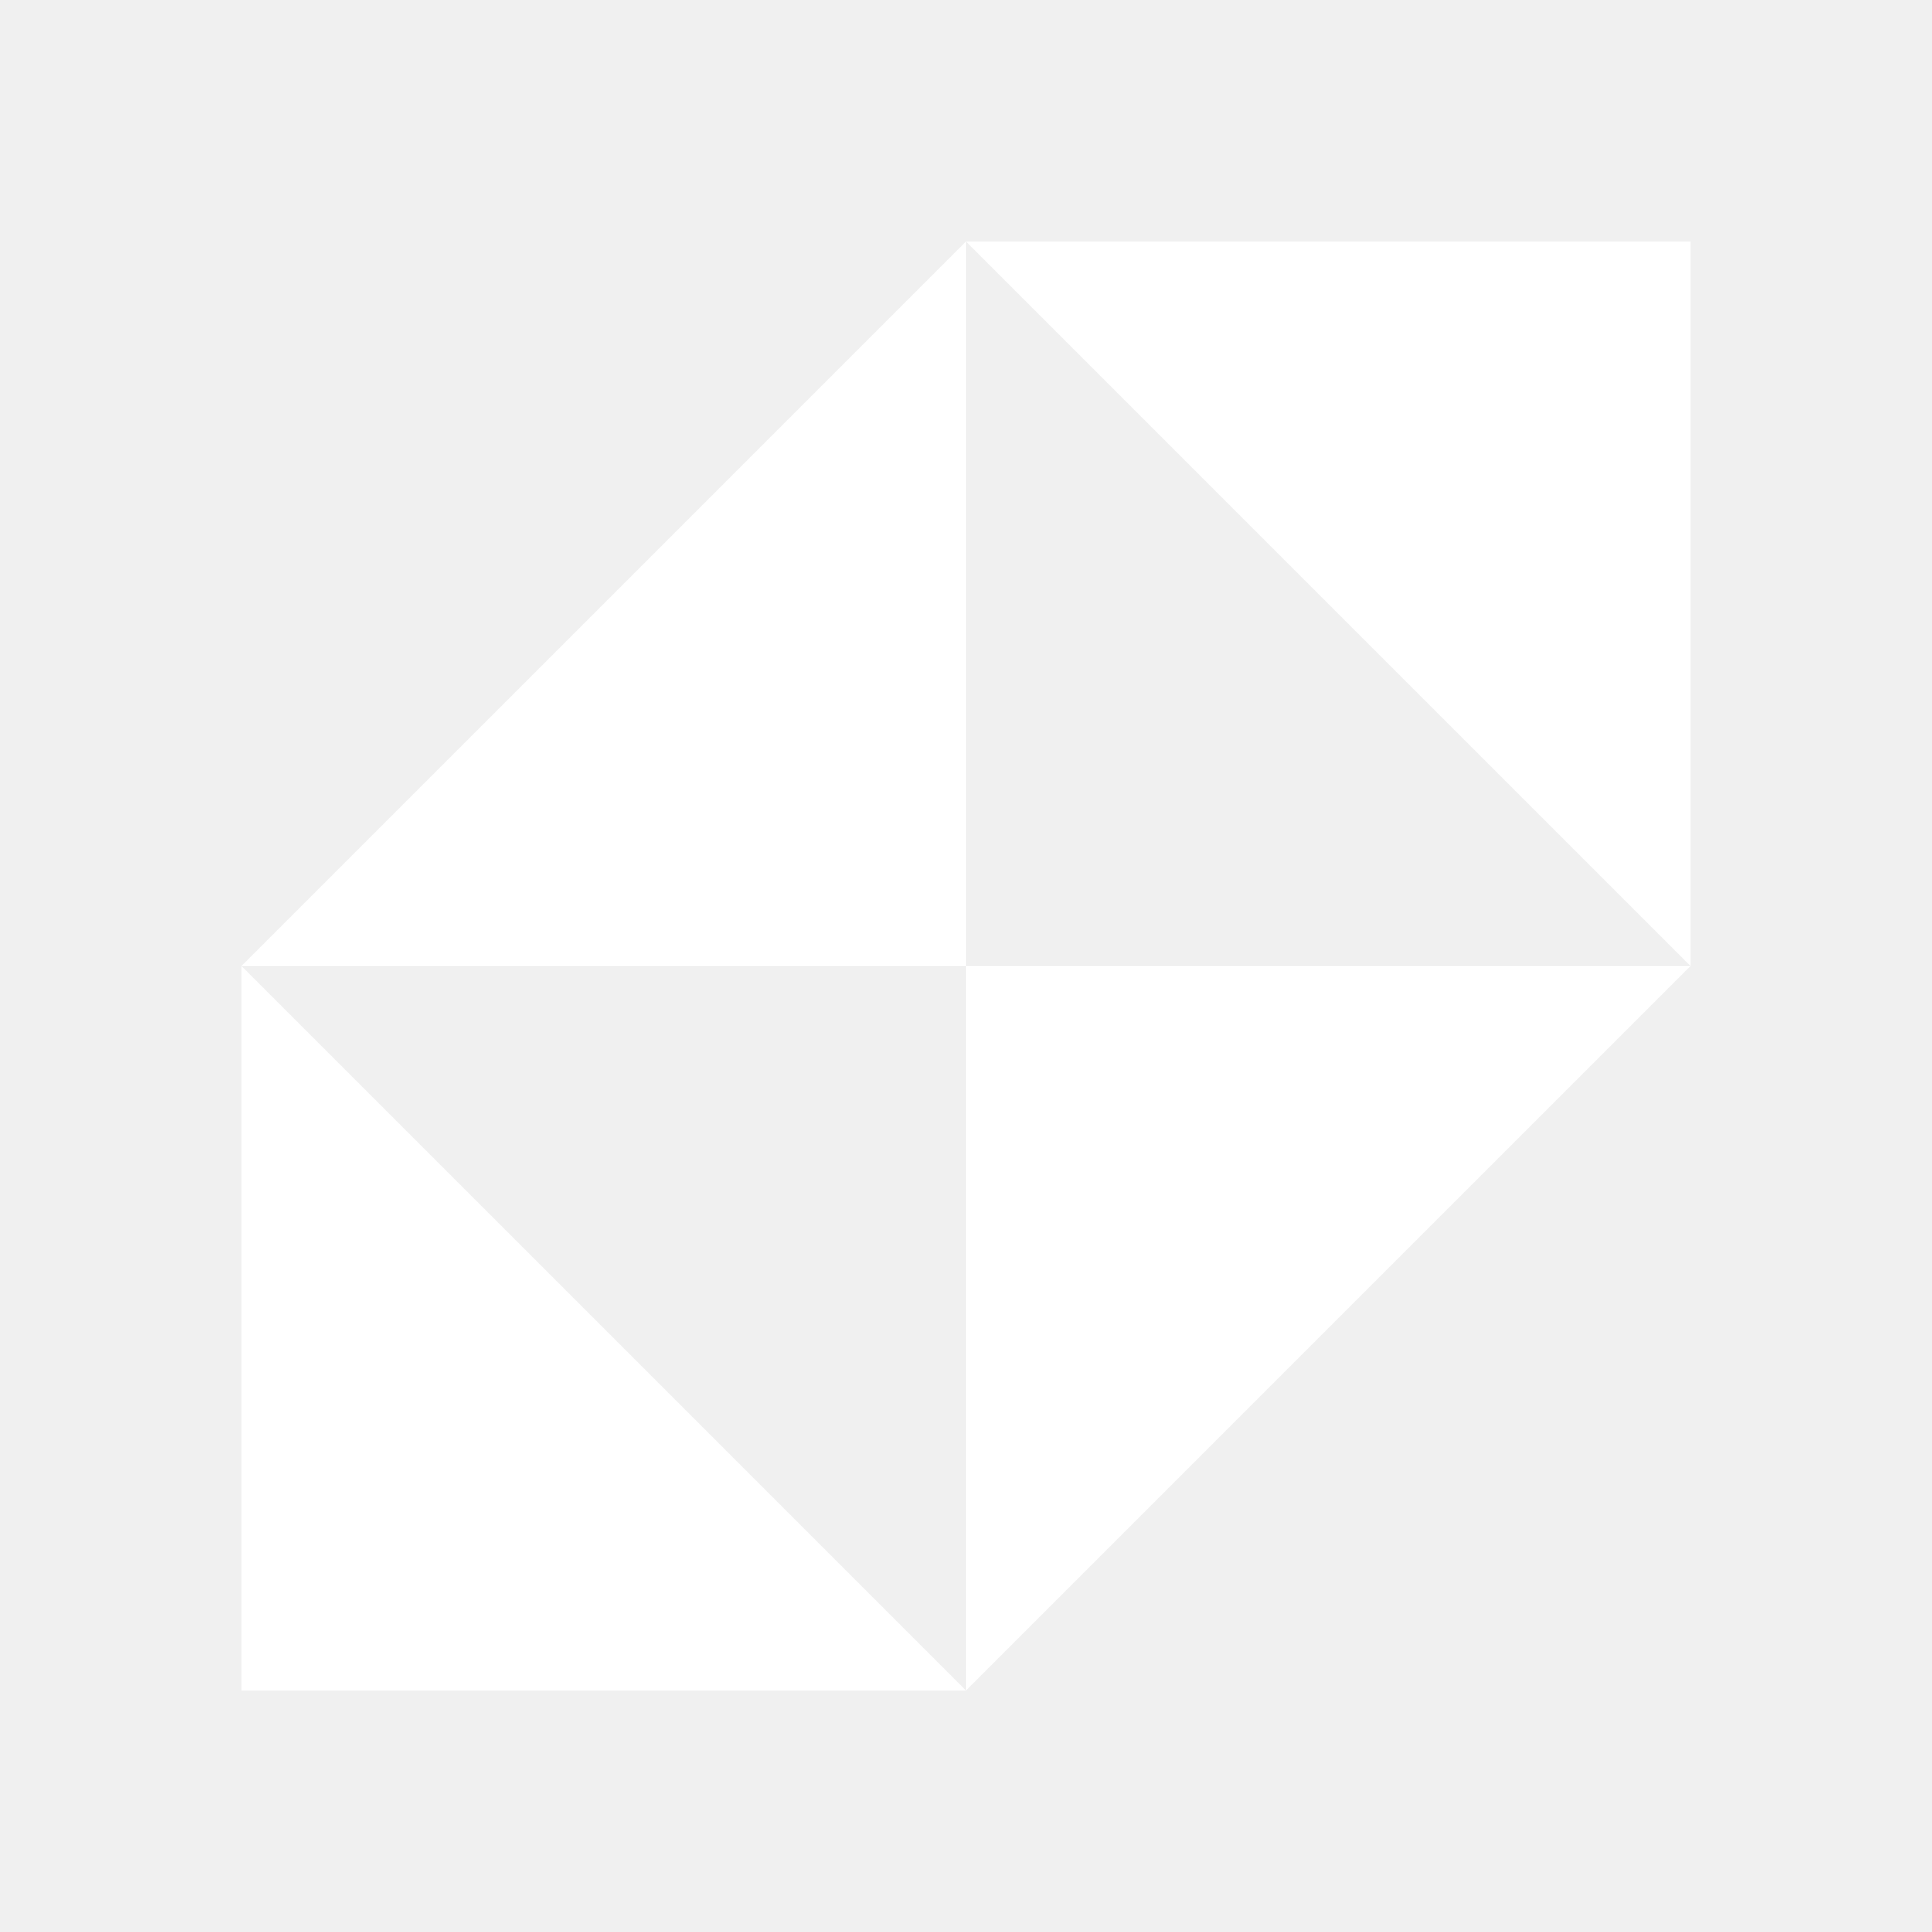
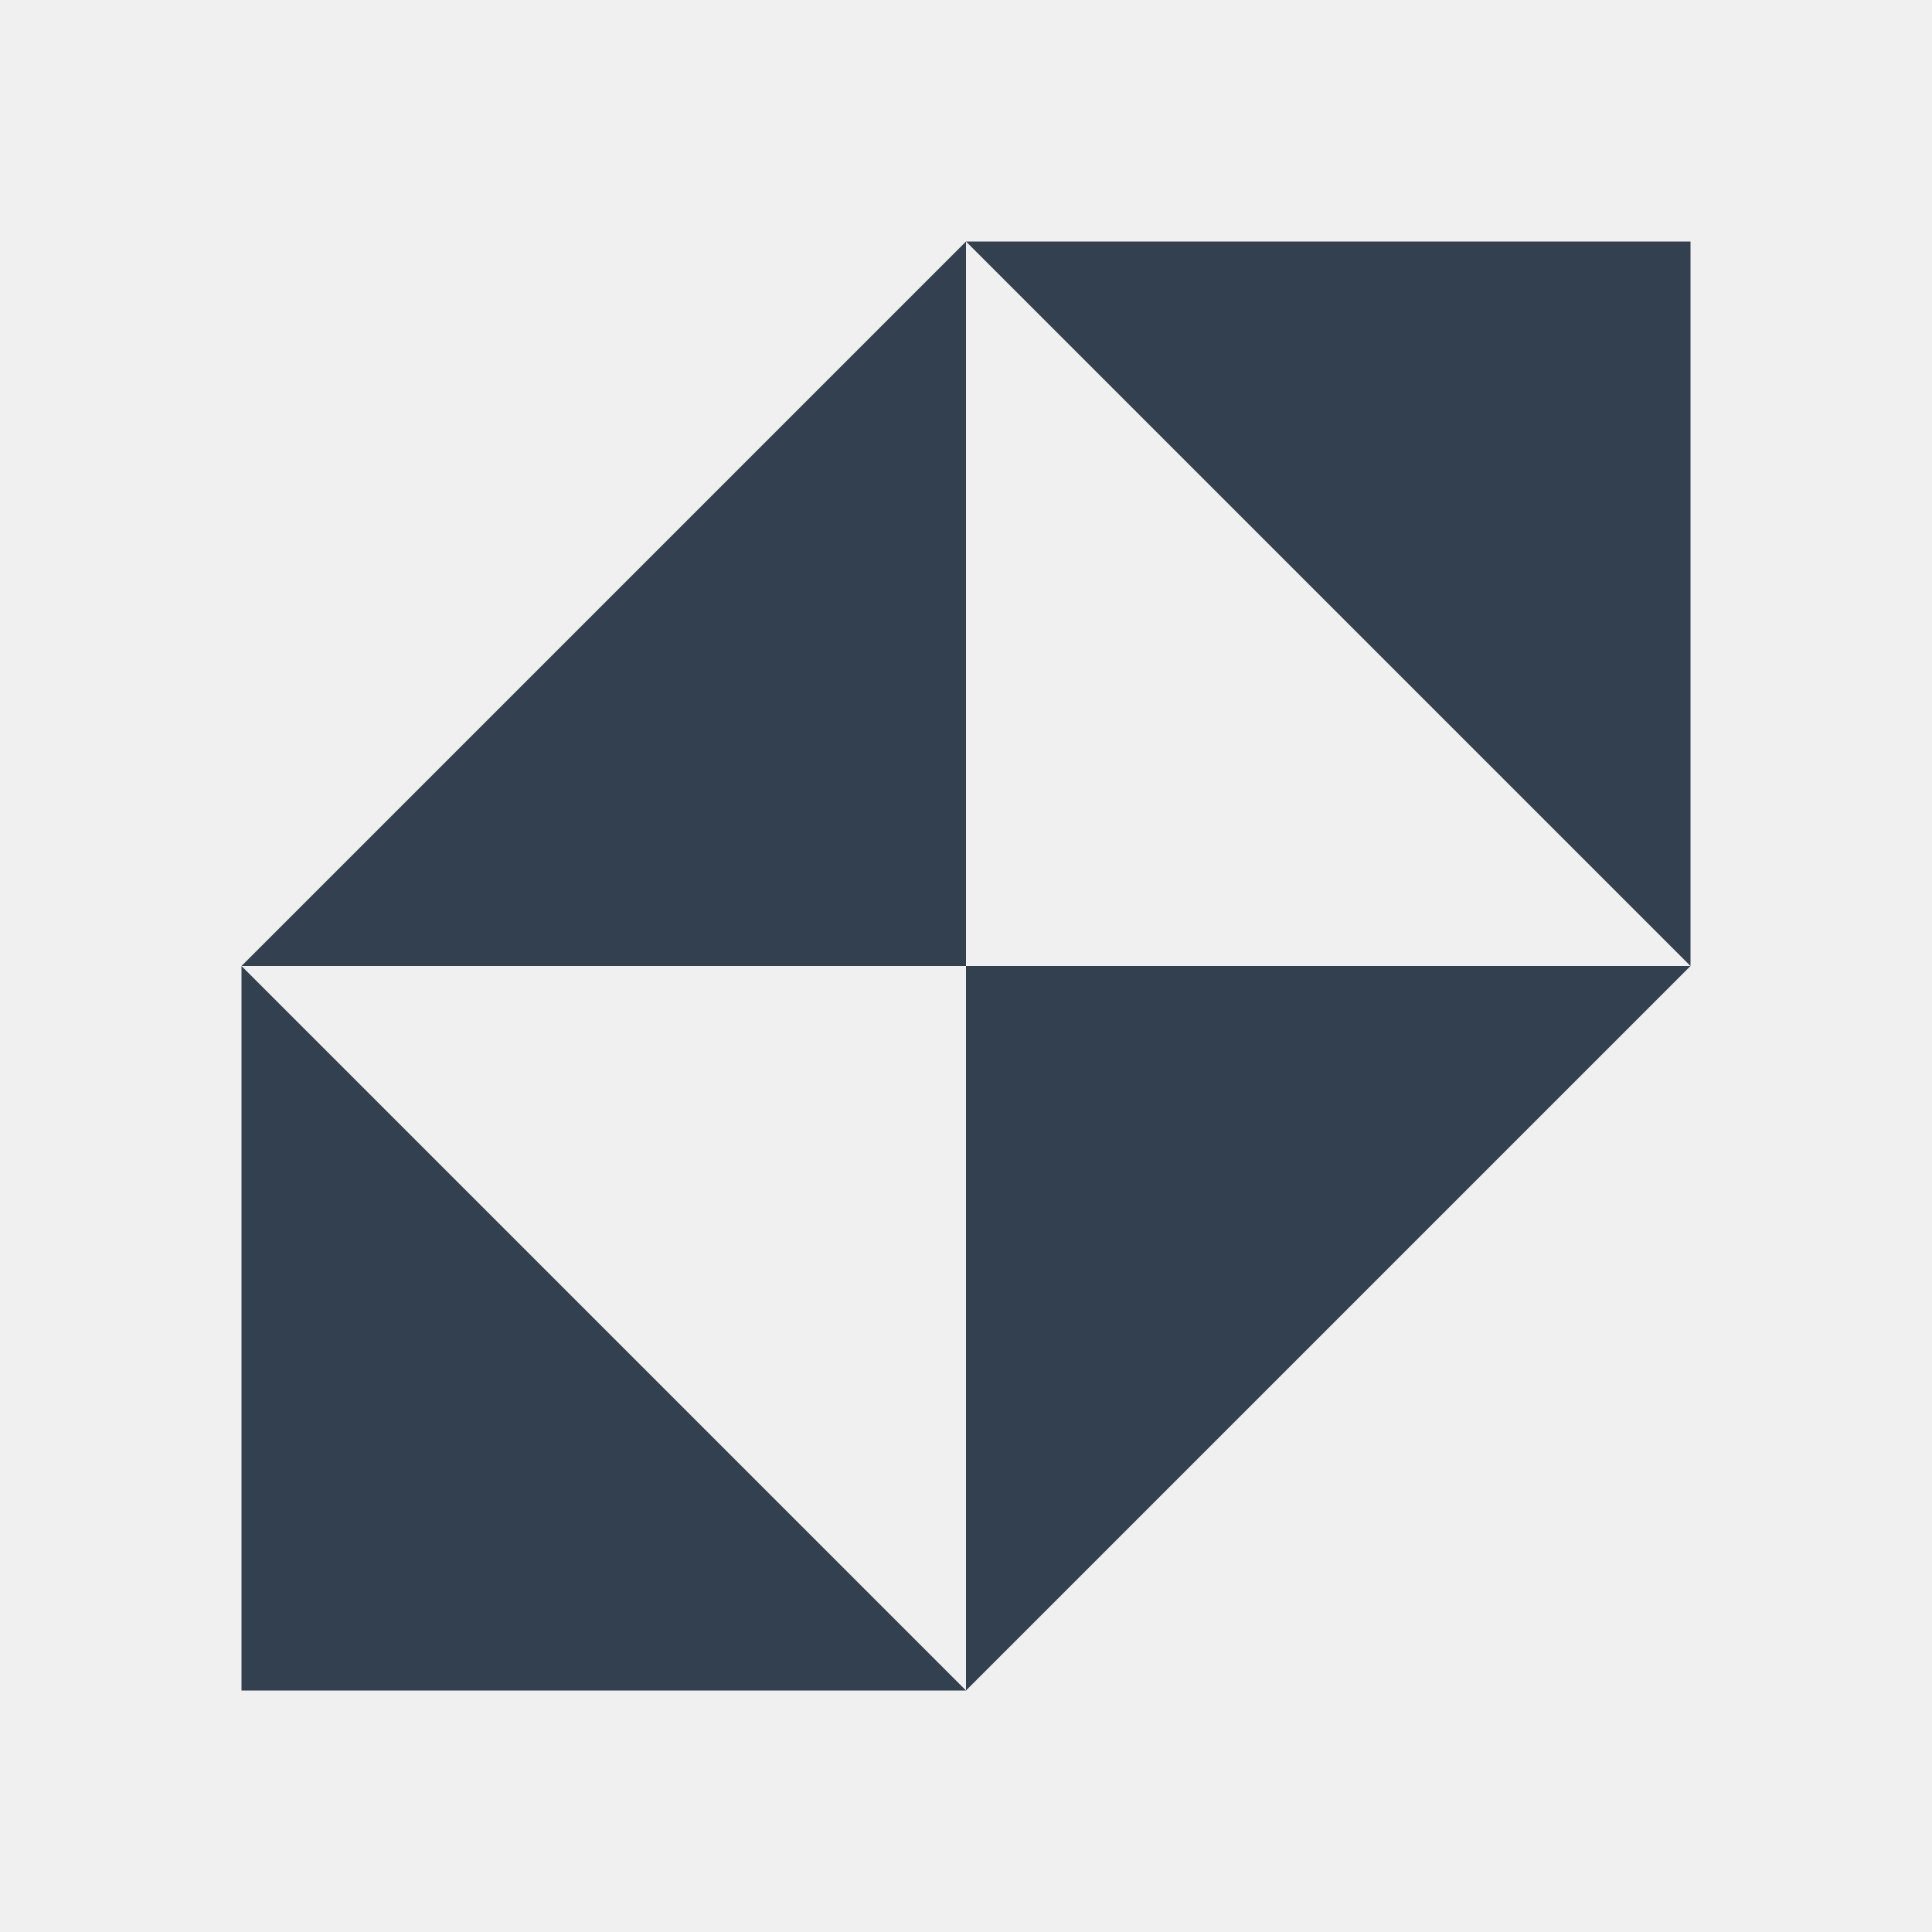
<svg xmlns="http://www.w3.org/2000/svg" width="56" height="56" viewBox="0 0 56 56" fill="none">
-   <path d="M28 28H7L28 7V28Z" fill="white" />
-   <path d="M28 28H49L28 49V28Z" fill="white" />
-   <path d="M49 7V28L28 7H49Z" fill="white" />
-   <path d="M7 49V28L28 49H7Z" fill="white" />
+   <path d="M28 28H7L28 7V28Z" fill="#33404F" />
+   <path d="M28 28H49L28 49V28Z" fill="#33404F" />
+   <path d="M49 7V28L28 7H49Z" fill="#33404F" />
+   <path d="M7 49V28L28 49H7Z" fill="#33404F" />
</svg>
